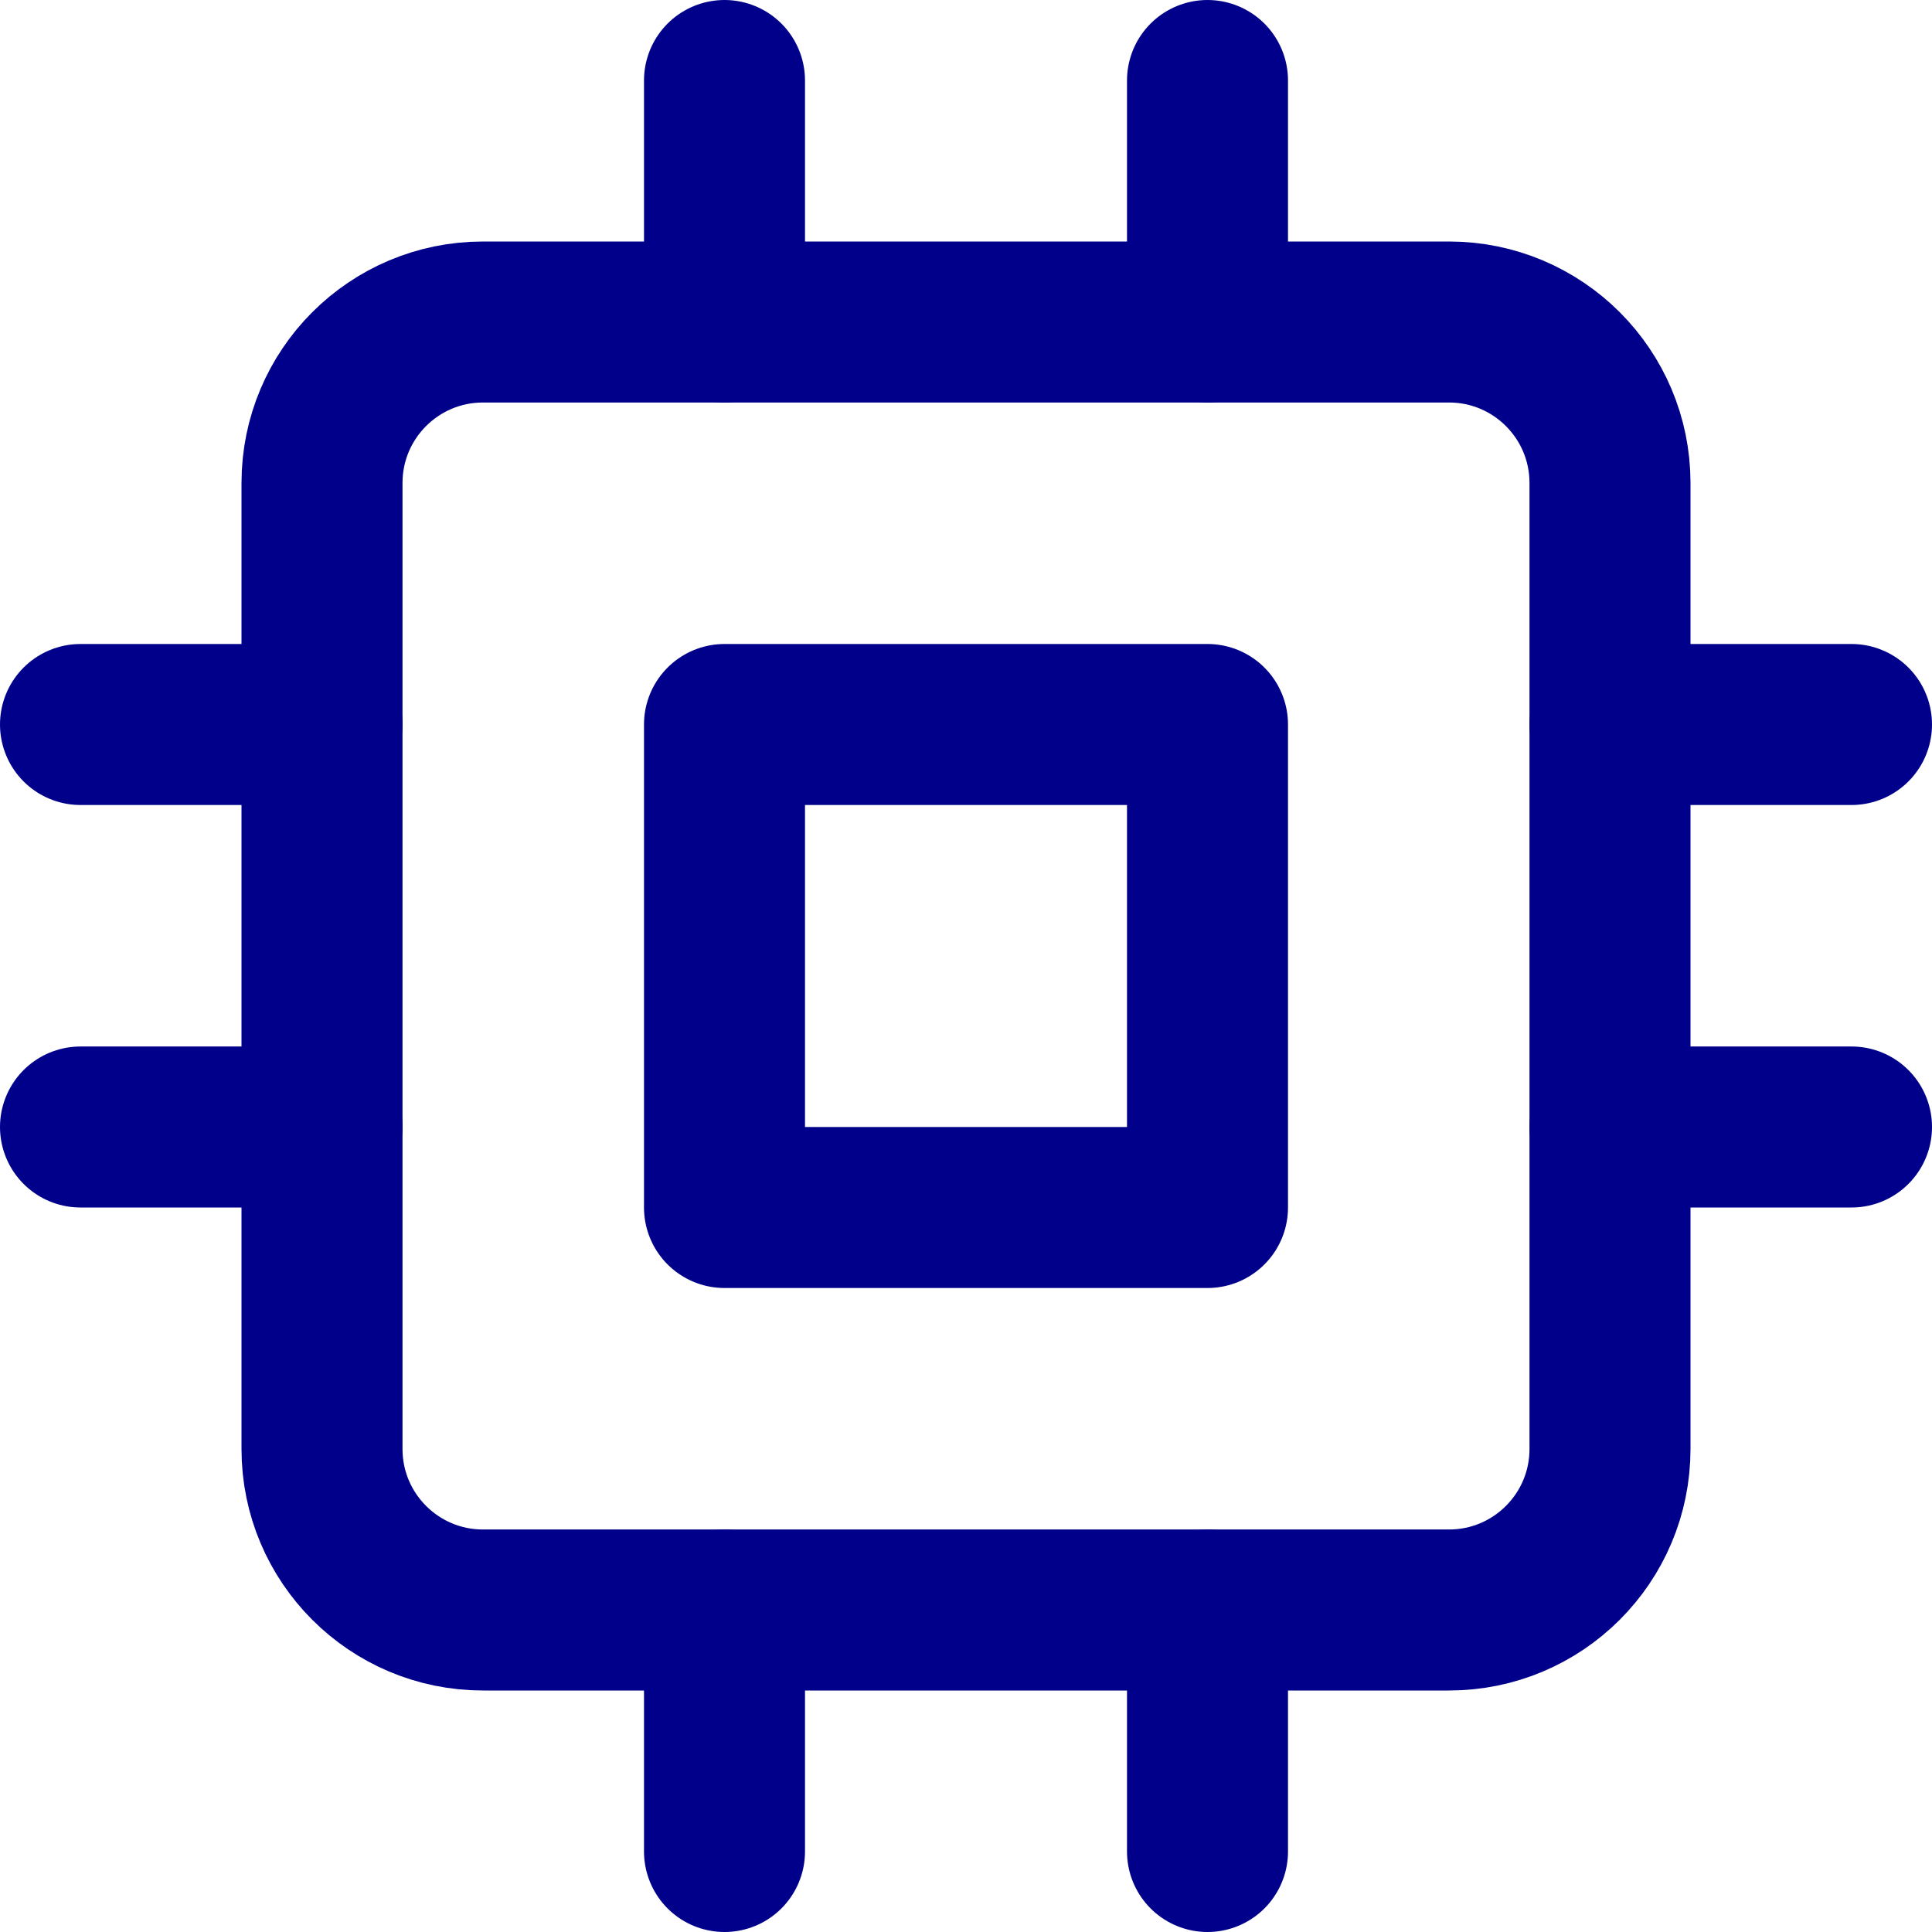
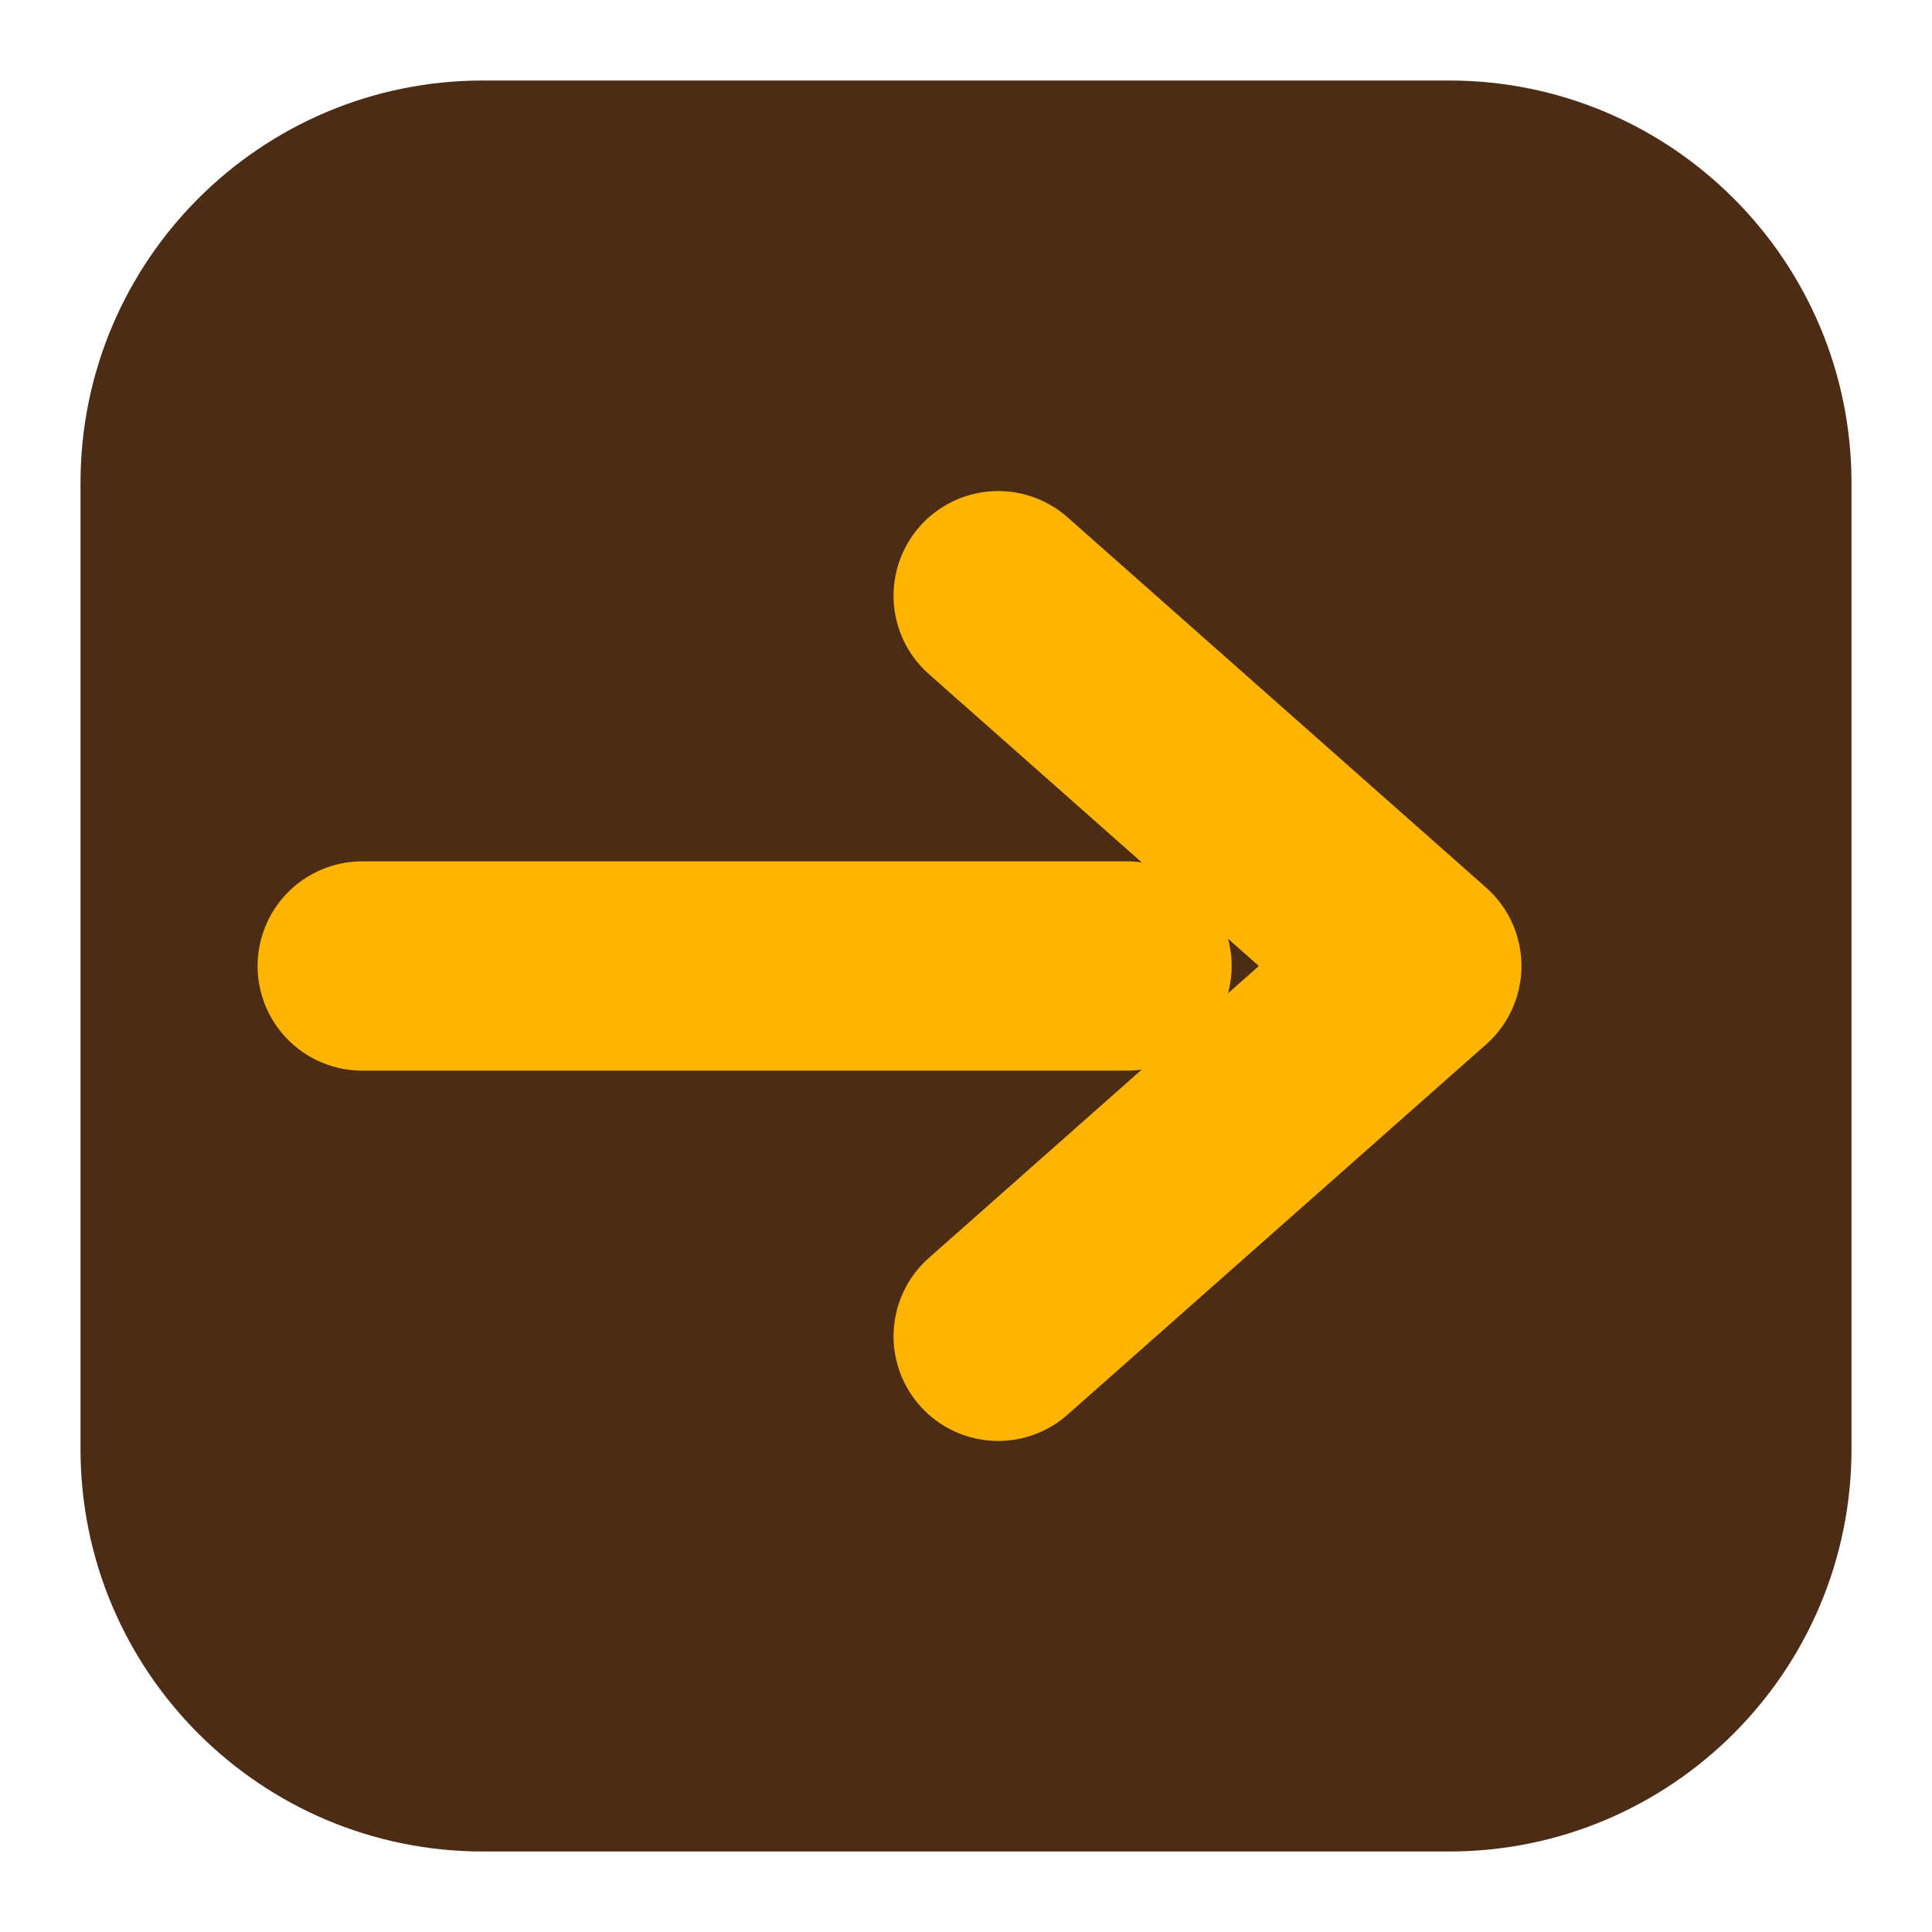
- <svg xmlns="http://www.w3.org/2000/svg" viewBox="0 0 24 24" fill="none" stroke="darkblue" stroke-width="2" stroke-linecap="round" stroke-linejoin="round" class="feather feather-cpu">
-   <rect x="4" y="4" width="16" height="16" rx="2" ry="2" />
-   <rect x="9" y="9" width="6" height="6" />
-   <line x1="9" y1="1" x2="9" y2="4" />
-   <line x1="15" y1="1" x2="15" y2="4" />
-   <line x1="9" y1="20" x2="9" y2="23" />
-   <line x1="15" y1="20" x2="15" y2="23" />
-   <line x1="20" y1="9" x2="23" y2="9" />
-   <line x1="20" y1="14" x2="23" y2="14" />
-   <line x1="1" y1="9" x2="4" y2="9" />
-   <line x1="1" y1="14" x2="4" y2="14" />
+ <svg xmlns="http://www.w3.org/2000/svg" viewBox="0 0 24 24" width="24" height="24">
+   <rect x="1" y="1" width="22" height="22" rx="5" fill="#4D2C16" />
+   <path d="M4.5 12 H14" fill="none" stroke="#FFB500" stroke-width="2.6" stroke-linecap="round" />
+   <path d="M12.4 7.4 L17.6 12 L12.4 16.6" fill="none" stroke="#FFB500" stroke-width="2.6" stroke-linecap="round" stroke-linejoin="round" />
</svg>
